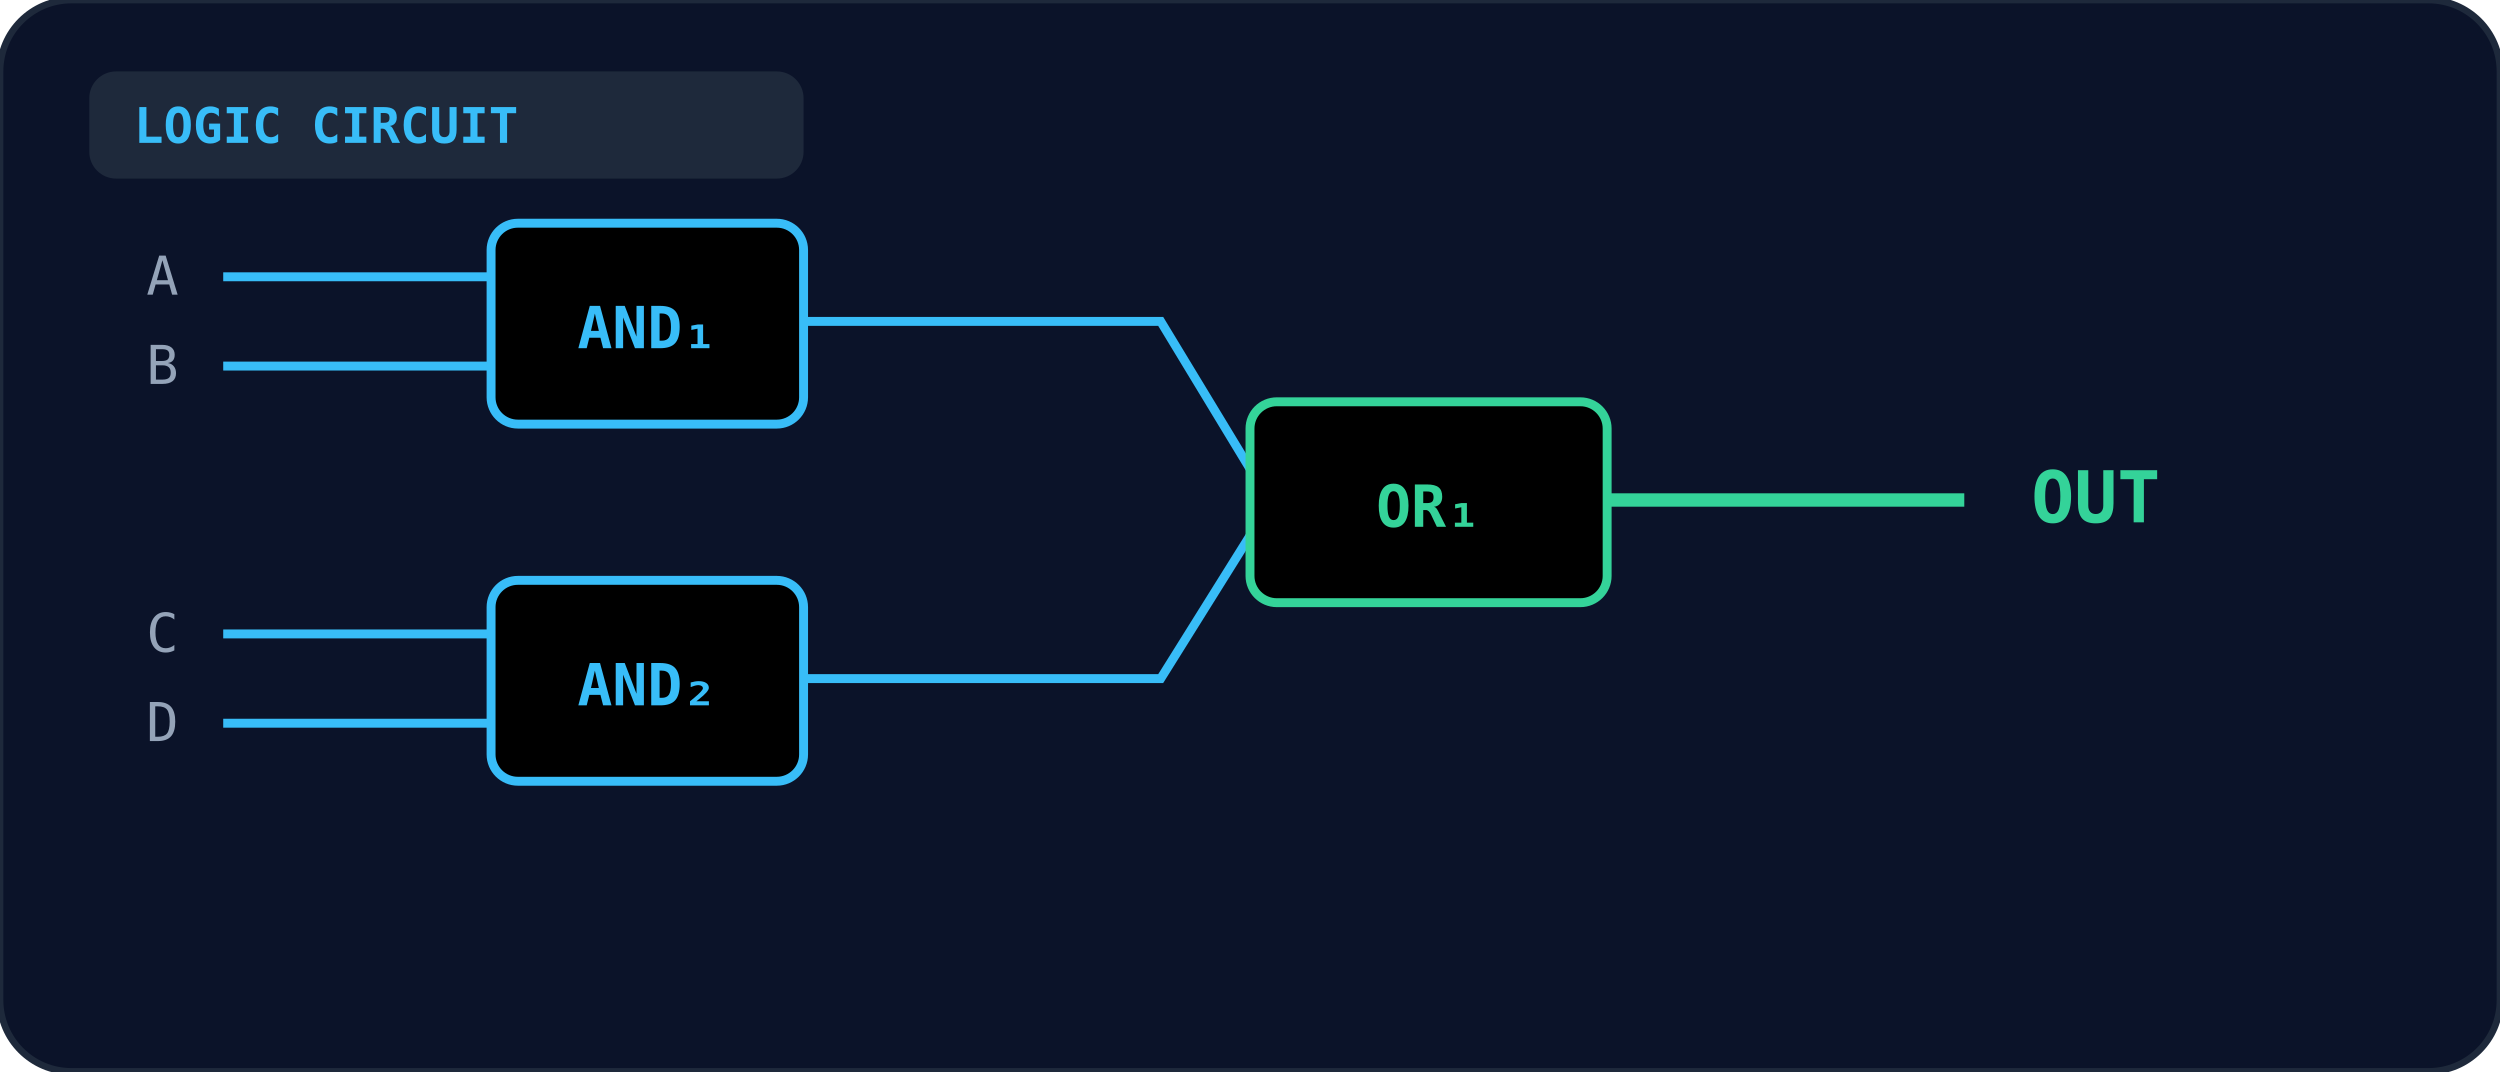
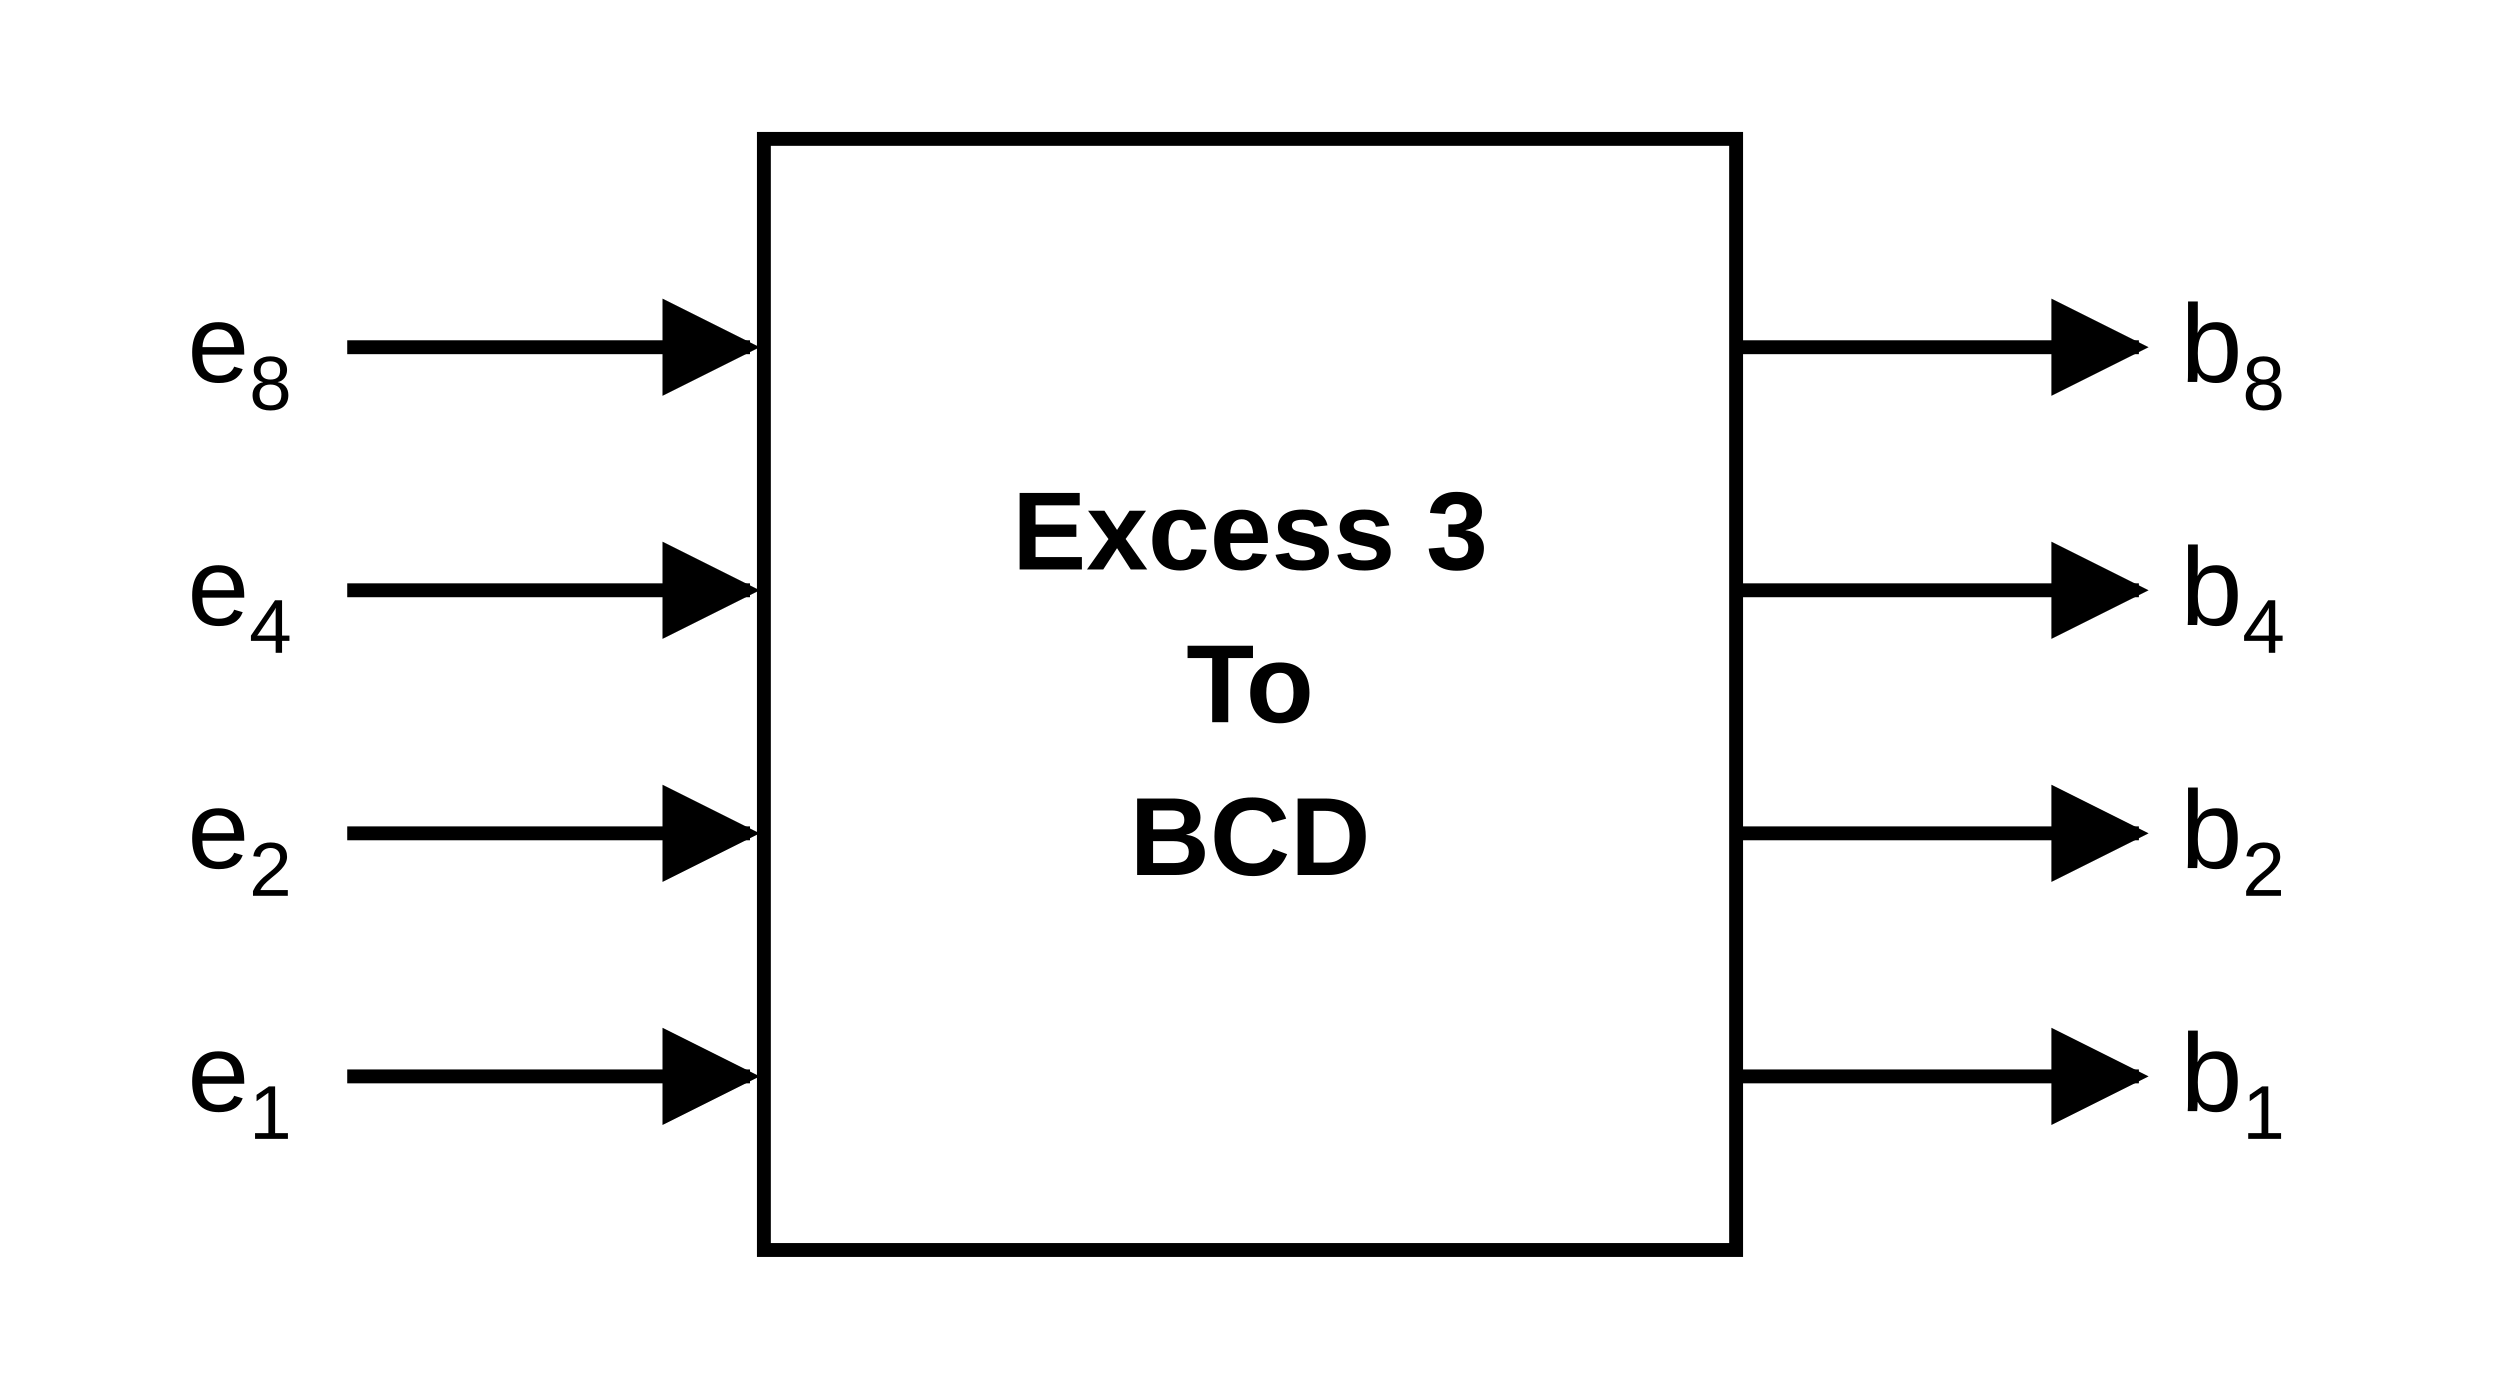
- <svg xmlns="http://www.w3.org/2000/svg" viewBox="0 0 560 240" width="100%" height="100%">
+ <svg xmlns="http://www.w3.org/2000/svg" viewBox="0 0 360 200" fill="none" font-family="Arial, Helvetica, sans-serif">
  <defs>
-     <linearGradient id="gate-grad-cse-2001-b-58-b" x1="0" y1="0" x2="1" y2="1">
-       <stop offset="0%" stopColor="#1e293b" />
-       <stop offset="100%" stopColor="#0f172a" />
-     </linearGradient>
+     <marker id="b58arr" viewBox="0 0 10 10" refX="9" refY="5" markerWidth="7" markerHeight="7" orient="auto">
+       <path d="M0 0 L10 5 L0 10 Z" fill="currentColor" />
+     </marker>
  </defs>
-   <rect width="100%" height="100%" rx="16" fill="#0b1329" stroke="#1e293b" stroke-width="1.5" />
-   <rect x="20" y="16" width="160" height="24" rx="6" fill="#1e293b" />
-   <text x="30" y="32" fill="#38bdf8" font-size="11" font-weight="bold" font-family="monospace">LOGIC CIRCUIT</text>
-   <rect x="110" y="50" width="70" height="45" rx="6" fill="url(#gate-grad-cse-2001-b-58-b)" stroke="#38bdf8" stroke-width="2" />
-   <text x="145" y="78" text-anchor="middle" fill="#38bdf8" font-size="13" font-weight="bold" font-family="monospace">AND₁</text>
-   <line x1="50" y1="62" x2="110" y2="62" stroke="#38bdf8" stroke-width="2" />
-   <line x1="50" y1="82" x2="110" y2="82" stroke="#38bdf8" stroke-width="2" />
-   <text x="40" y="66" text-anchor="end" fill="#94a3b8" font-size="12" font-family="monospace">A</text>
-   <text x="40" y="86" text-anchor="end" fill="#94a3b8" font-size="12" font-family="monospace">B</text>
-   <rect x="110" y="130" width="70" height="45" rx="6" fill="url(#gate-grad-cse-2001-b-58-b)" stroke="#38bdf8" stroke-width="2" />
-   <text x="145" y="158" text-anchor="middle" fill="#38bdf8" font-size="13" font-weight="bold" font-family="monospace">AND₂</text>
-   <line x1="50" y1="142" x2="110" y2="142" stroke="#38bdf8" stroke-width="2" />
-   <line x1="50" y1="162" x2="110" y2="162" stroke="#38bdf8" stroke-width="2" />
-   <text x="40" y="146" text-anchor="end" fill="#94a3b8" font-size="12" font-family="monospace">C</text>
-   <text x="40" y="166" text-anchor="end" fill="#94a3b8" font-size="12" font-family="monospace">D</text>
-   <path d="M 180 72 L 260 72 L 280 105" fill="none" stroke="#38bdf8" stroke-width="2" />
-   <path d="M 180 152 L 260 152 L 280 120" fill="none" stroke="#38bdf8" stroke-width="2" />
-   <rect x="280" y="90" width="80" height="45" rx="6" fill="url(#gate-grad-cse-2001-b-58-b)" stroke="#34d399" stroke-width="2" />
-   <text x="320" y="118" text-anchor="middle" fill="#34d399" font-size="13" font-weight="bold" font-family="monospace">OR₁</text>
-   <line x1="360" y1="112" x2="440" y2="112" stroke="#34d399" stroke-width="3" />
-   <text x="455" y="117" fill="#34d399" font-size="16" font-weight="bold" font-family="monospace">OUT</text>
+   <rect x="110" y="20" width="140" height="160" stroke="currentColor" stroke-width="2" />
+   <text x="180" y="82" text-anchor="middle" font-size="16" font-weight="bold" fill="currentColor">Excess 3</text>
+   <text x="180" y="104" text-anchor="middle" font-size="16" font-weight="bold" fill="currentColor">To</text>
+   <text x="180" y="126" text-anchor="middle" font-size="16" font-weight="bold" fill="currentColor">BCD</text>
+   <g stroke="currentColor" stroke-width="2" marker-end="url(#b58arr)">
+     <line x1="50" y1="50" x2="108" y2="50" />
+     <line x1="50" y1="85" x2="108" y2="85" />
+     <line x1="50" y1="120" x2="108" y2="120" />
+     <line x1="50" y1="155" x2="108" y2="155" />
+     <line x1="250" y1="50" x2="308" y2="50" />
+     <line x1="250" y1="85" x2="308" y2="85" />
+     <line x1="250" y1="120" x2="308" y2="120" />
+     <line x1="250" y1="155" x2="308" y2="155" />
+   </g>
+   <g font-size="16" fill="currentColor">
+     <text x="42" y="55" text-anchor="end">e<tspan font-size="11" dy="4">8</tspan>
+     </text>
+     <text x="42" y="90" text-anchor="end">e<tspan font-size="11" dy="4">4</tspan>
+     </text>
+     <text x="42" y="125" text-anchor="end">e<tspan font-size="11" dy="4">2</tspan>
+     </text>
+     <text x="42" y="160" text-anchor="end">e<tspan font-size="11" dy="4">1</tspan>
+     </text>
+     <text x="314" y="55">b<tspan font-size="11" dy="4">8</tspan>
+     </text>
+     <text x="314" y="90">b<tspan font-size="11" dy="4">4</tspan>
+     </text>
+     <text x="314" y="125">b<tspan font-size="11" dy="4">2</tspan>
+     </text>
+     <text x="314" y="160">b<tspan font-size="11" dy="4">1</tspan>
+     </text>
+   </g>
</svg>
